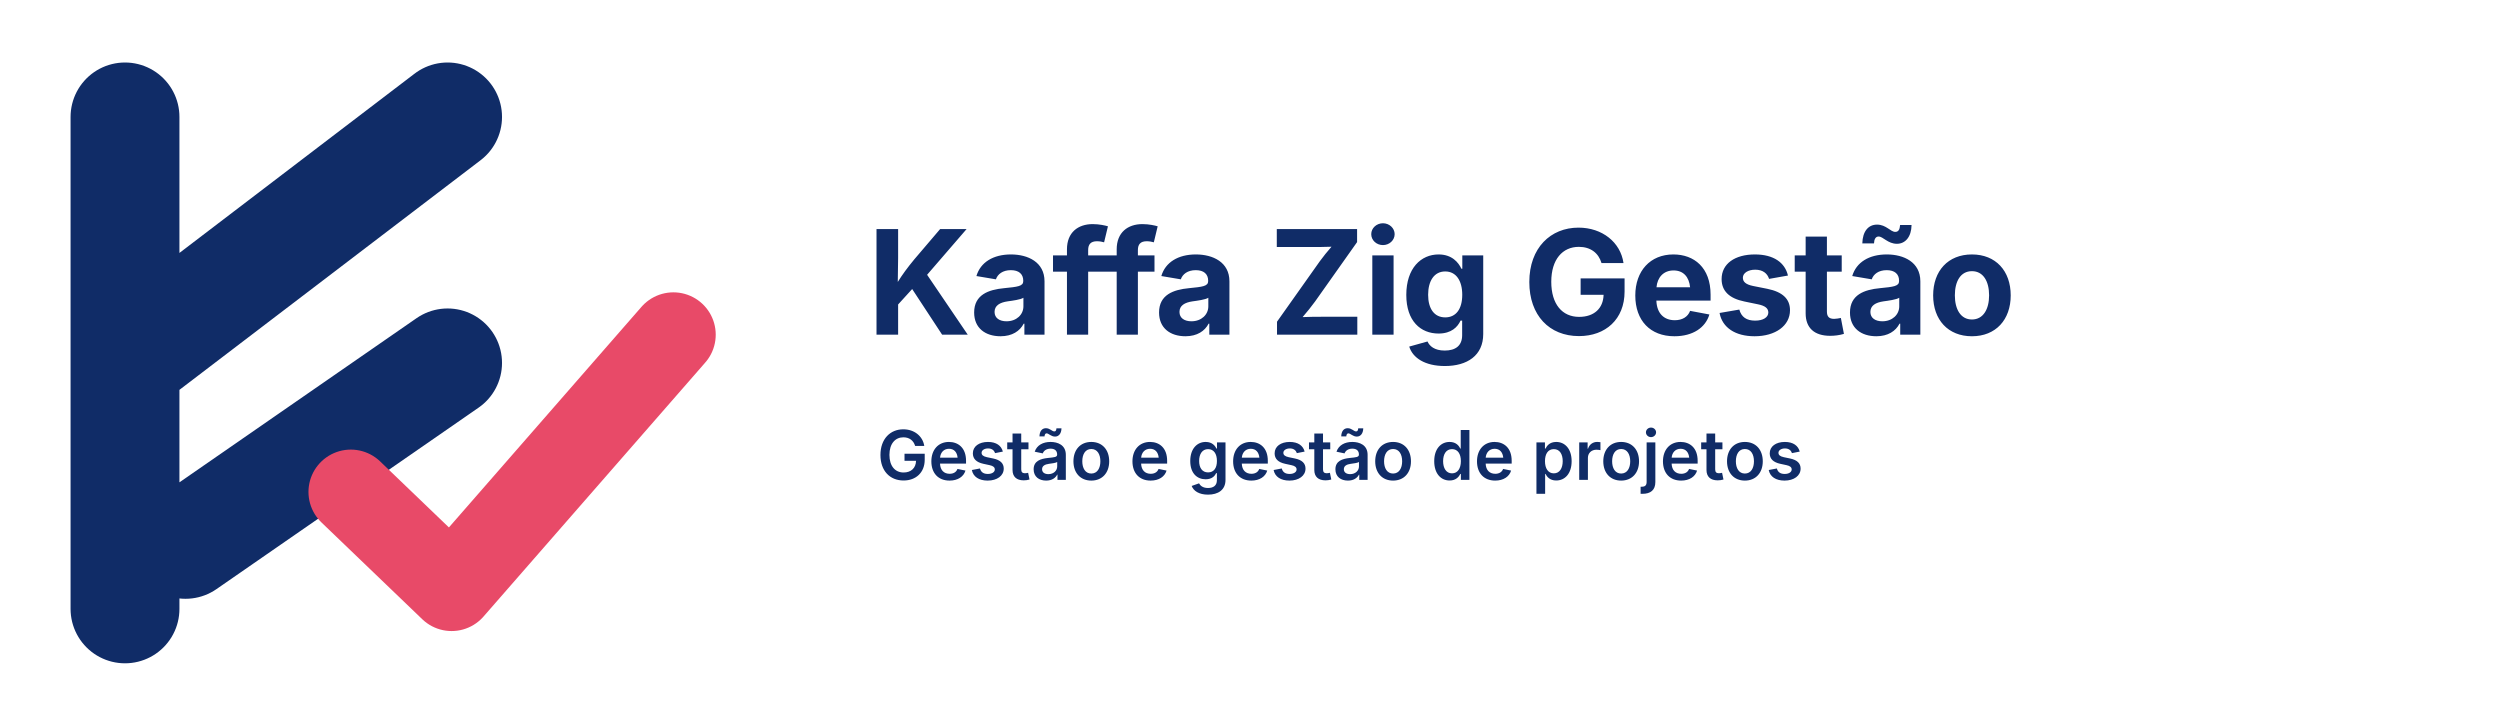
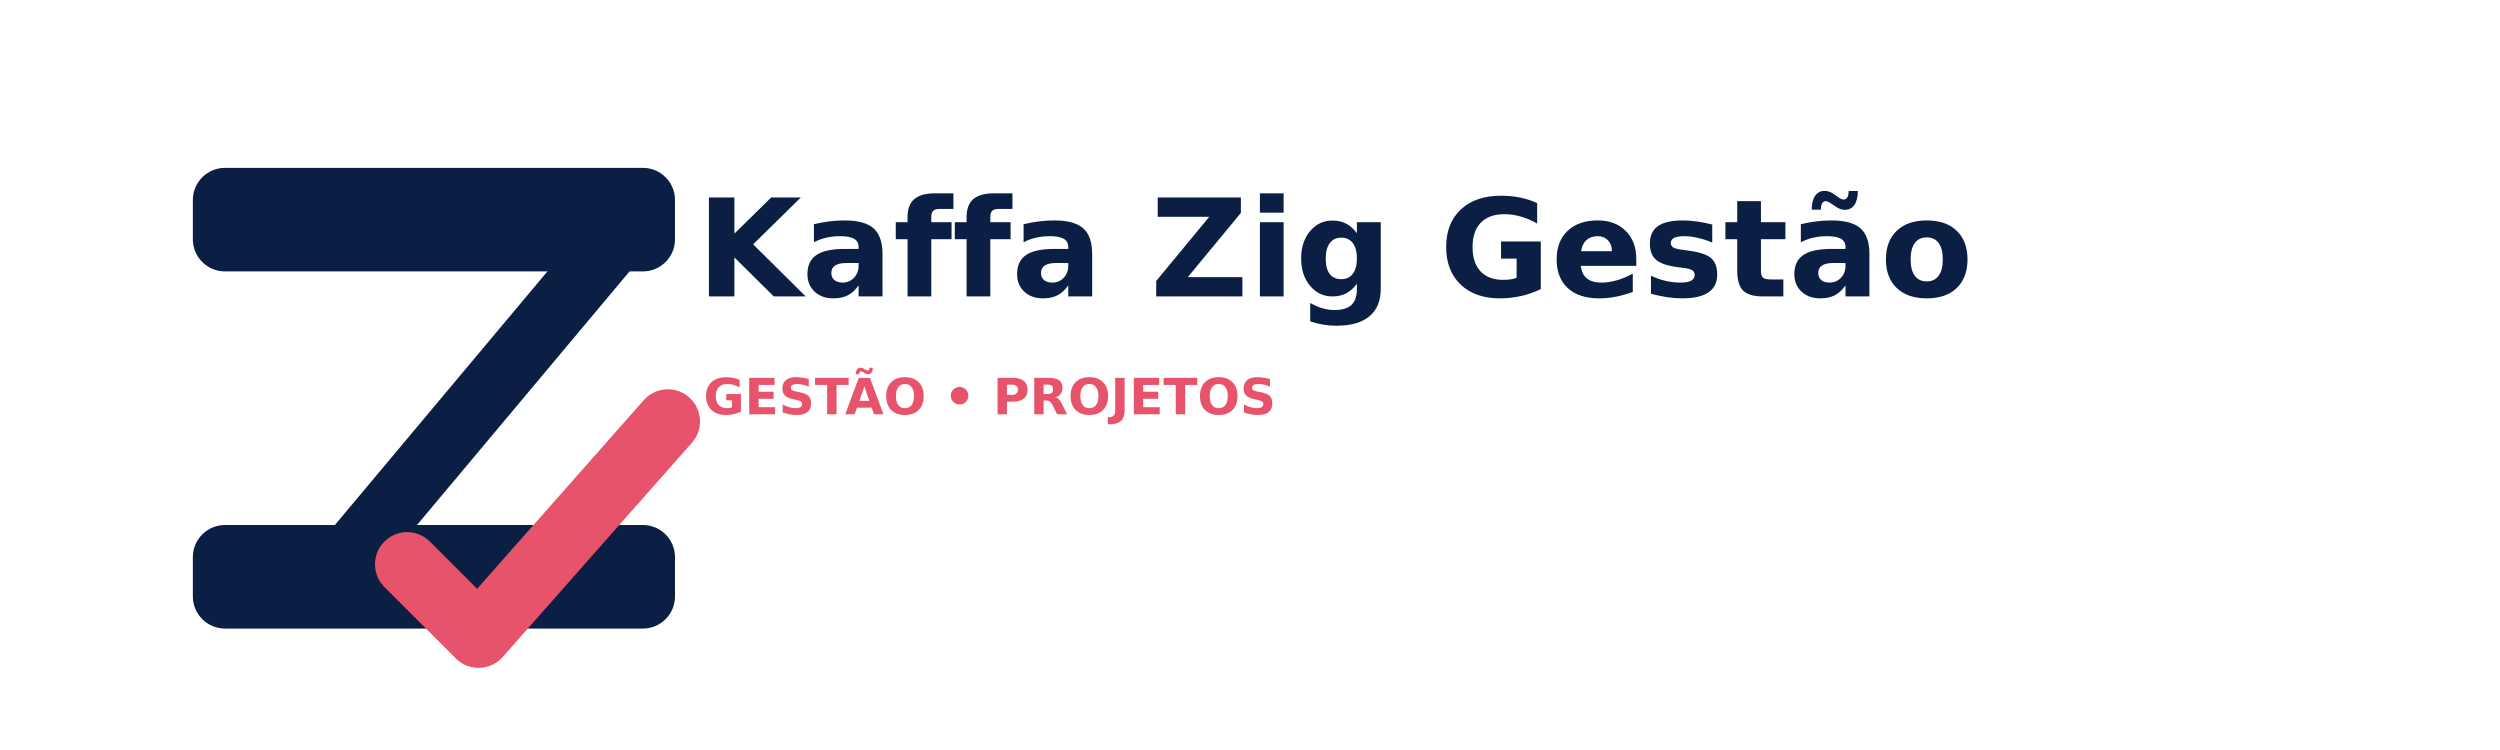
- <svg xmlns="http://www.w3.org/2000/svg" viewBox="0 0 1240 360" role="img" aria-labelledby="title desc">
-   <g fill="none" stroke-linecap="round" stroke-linejoin="round">
-     <path d="M62 58V302M62 180L222 58M92 270L222 180" stroke="#102C67" stroke-width="54" />
-     <path d="M174 244L224 292L334 166" stroke="#E84A68" stroke-width="42" />
+ <svg xmlns="http://www.w3.org/2000/svg" viewBox="0 0 1400 420" role="img" aria-labelledby="title desc">
+   <g transform="translate(50 52)">
+     <polygon points="280,72 326,72 150,282 104,282" fill="#0B1F45" />
+     <rect x="58" y="42" width="270" height="58" rx="18" fill="#0B1F45" />
+     <rect x="58" y="242" width="270" height="58" rx="18" fill="#0B1F45" />
+     <path d="M178 264L218 304L324 184" fill="none" stroke="#E8536C" stroke-width="36" stroke-linecap="round" stroke-linejoin="round" />
  </g>
-   <text x="430" y="166" fill="#102C67" font-family="Sora, Inter, Arial, sans-serif" font-size="72" font-weight="700" letter-spacing="-1">Kaffa Zig Gestão</text>
-   <text x="435" y="238" fill="#102C67" font-family="Inter, Arial, sans-serif" font-size="34" font-weight="600">Gestão e gestão de projetos</text>
+   <text x="390" y="166" fill="#0B1F45" font-family="DejaVu Sans, Arial, sans-serif" font-size="76" font-weight="700">Kaffa Zig Gestão</text>
+   <text x="394" y="232" fill="#E8536C" font-family="DejaVu Sans, Arial, sans-serif" font-size="28" font-weight="600">GESTÃO • PROJETOS</text>
</svg>
